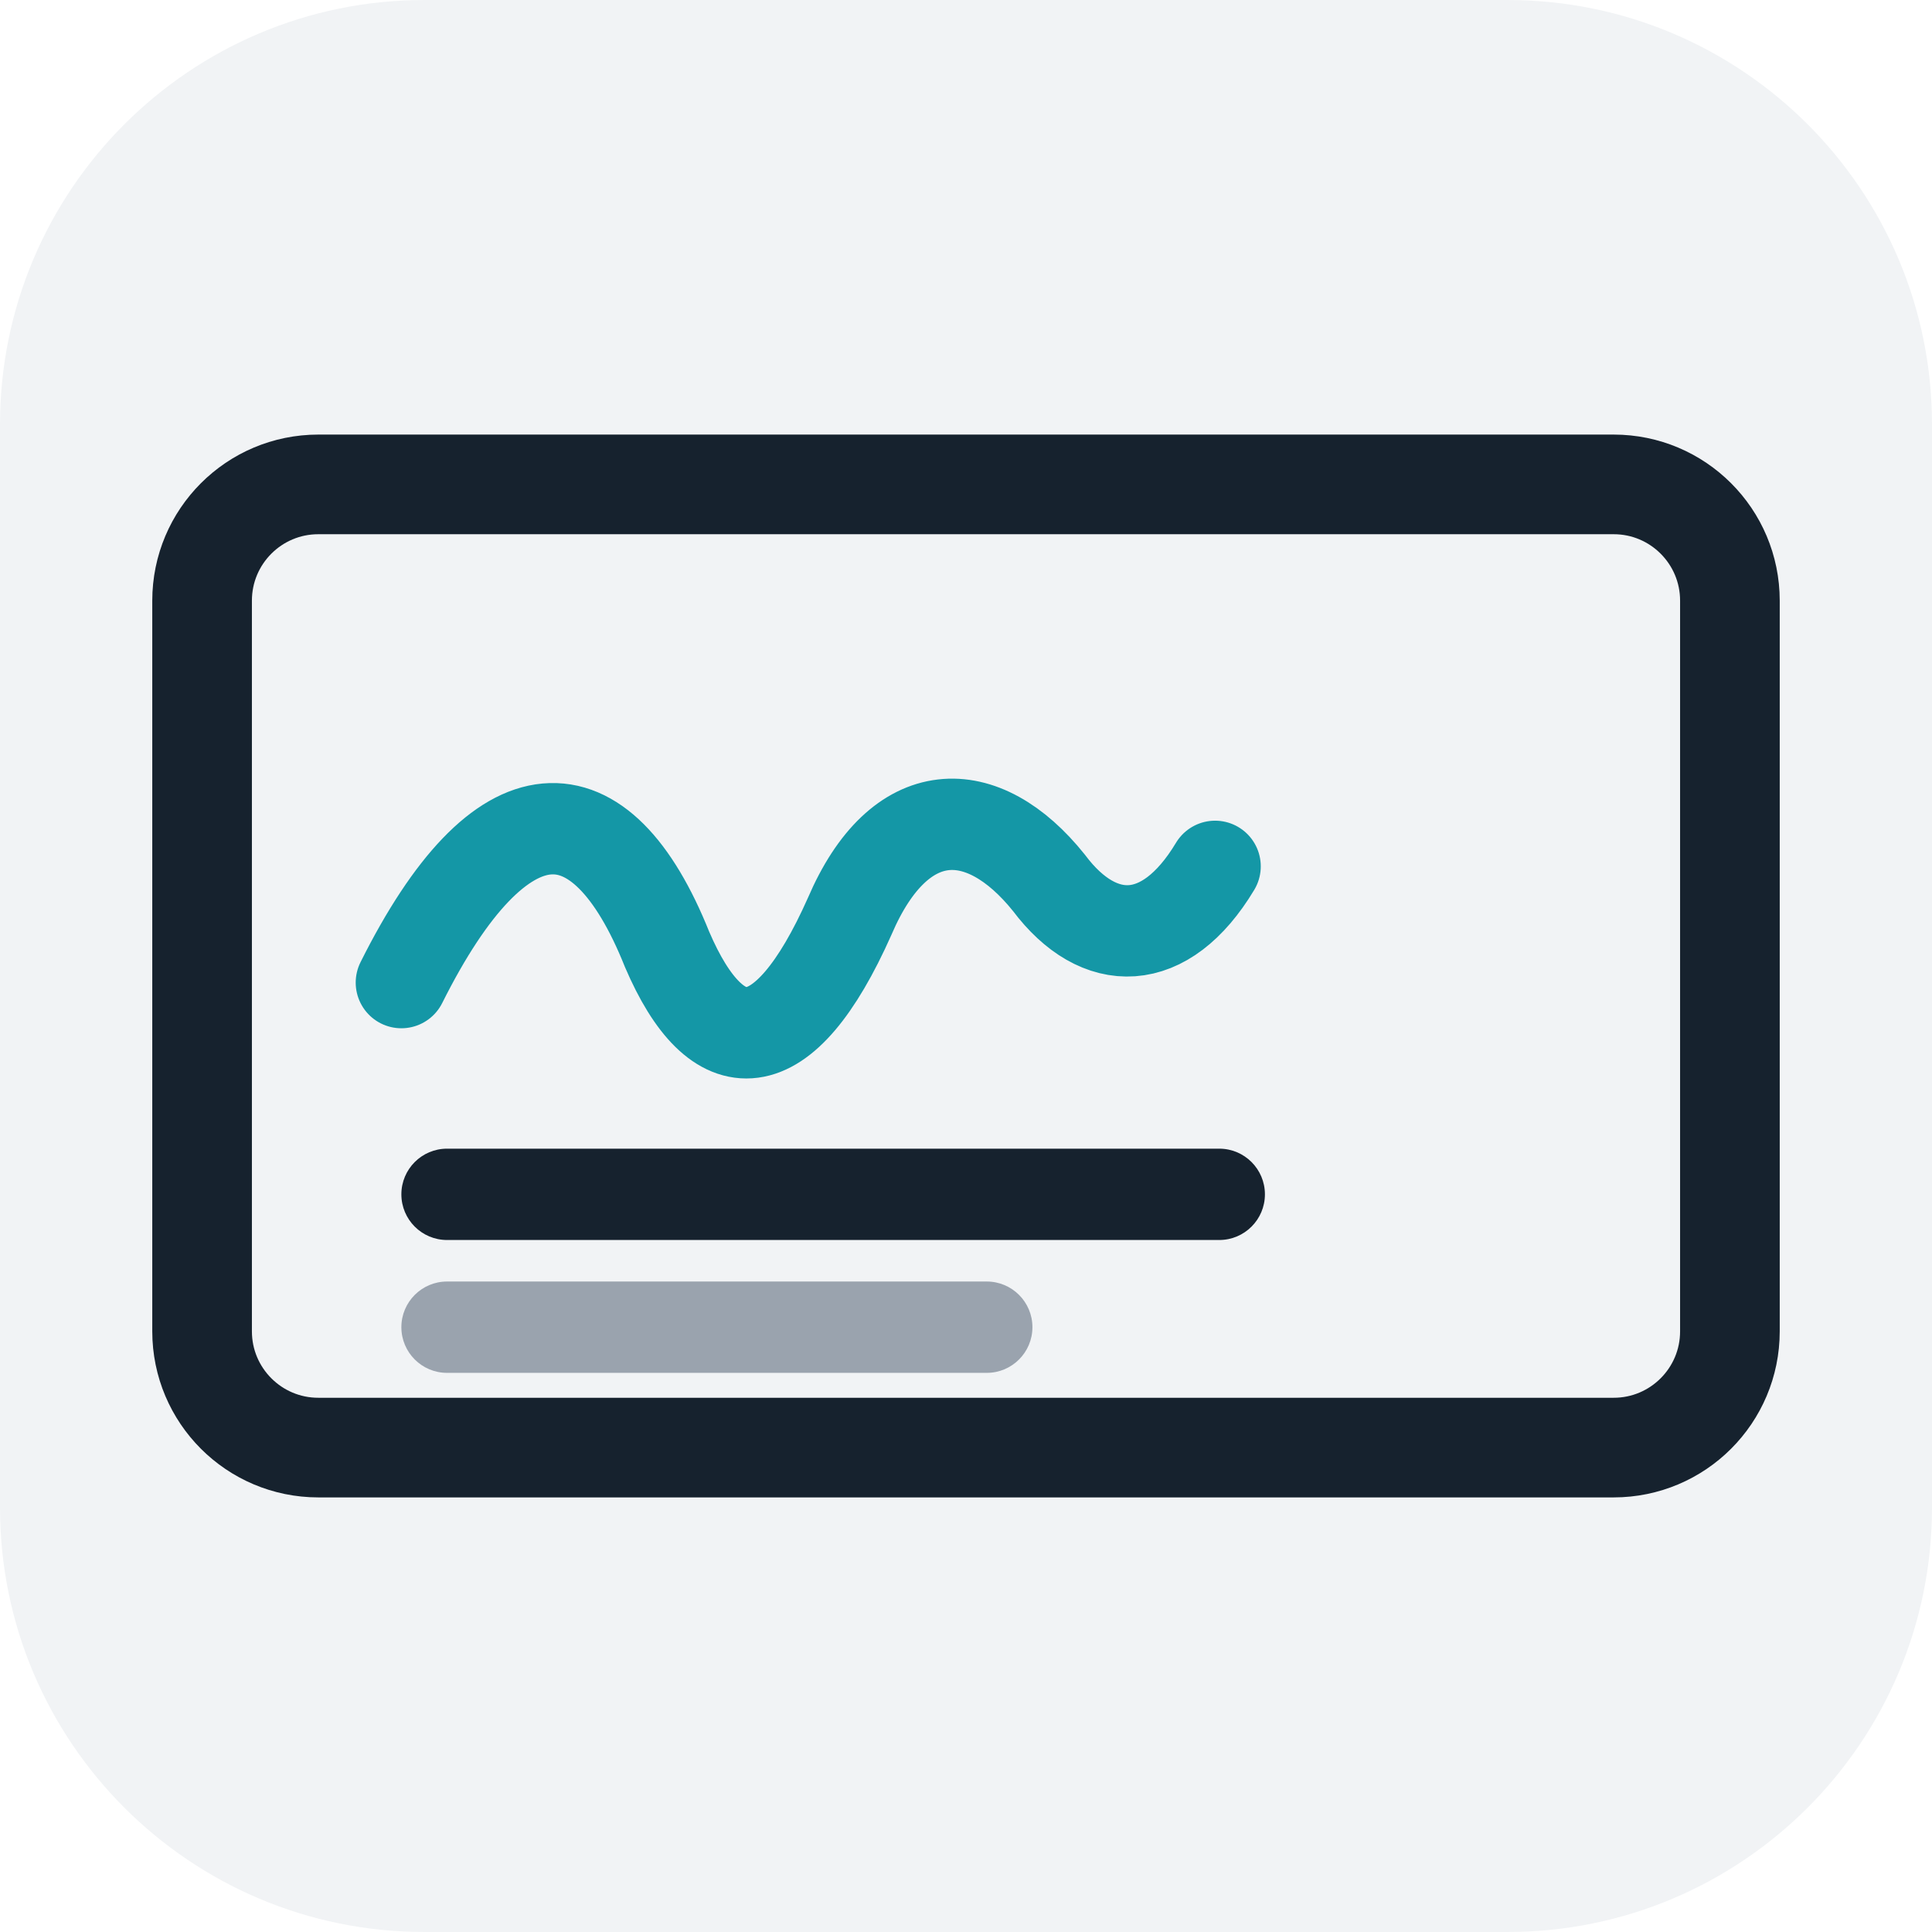
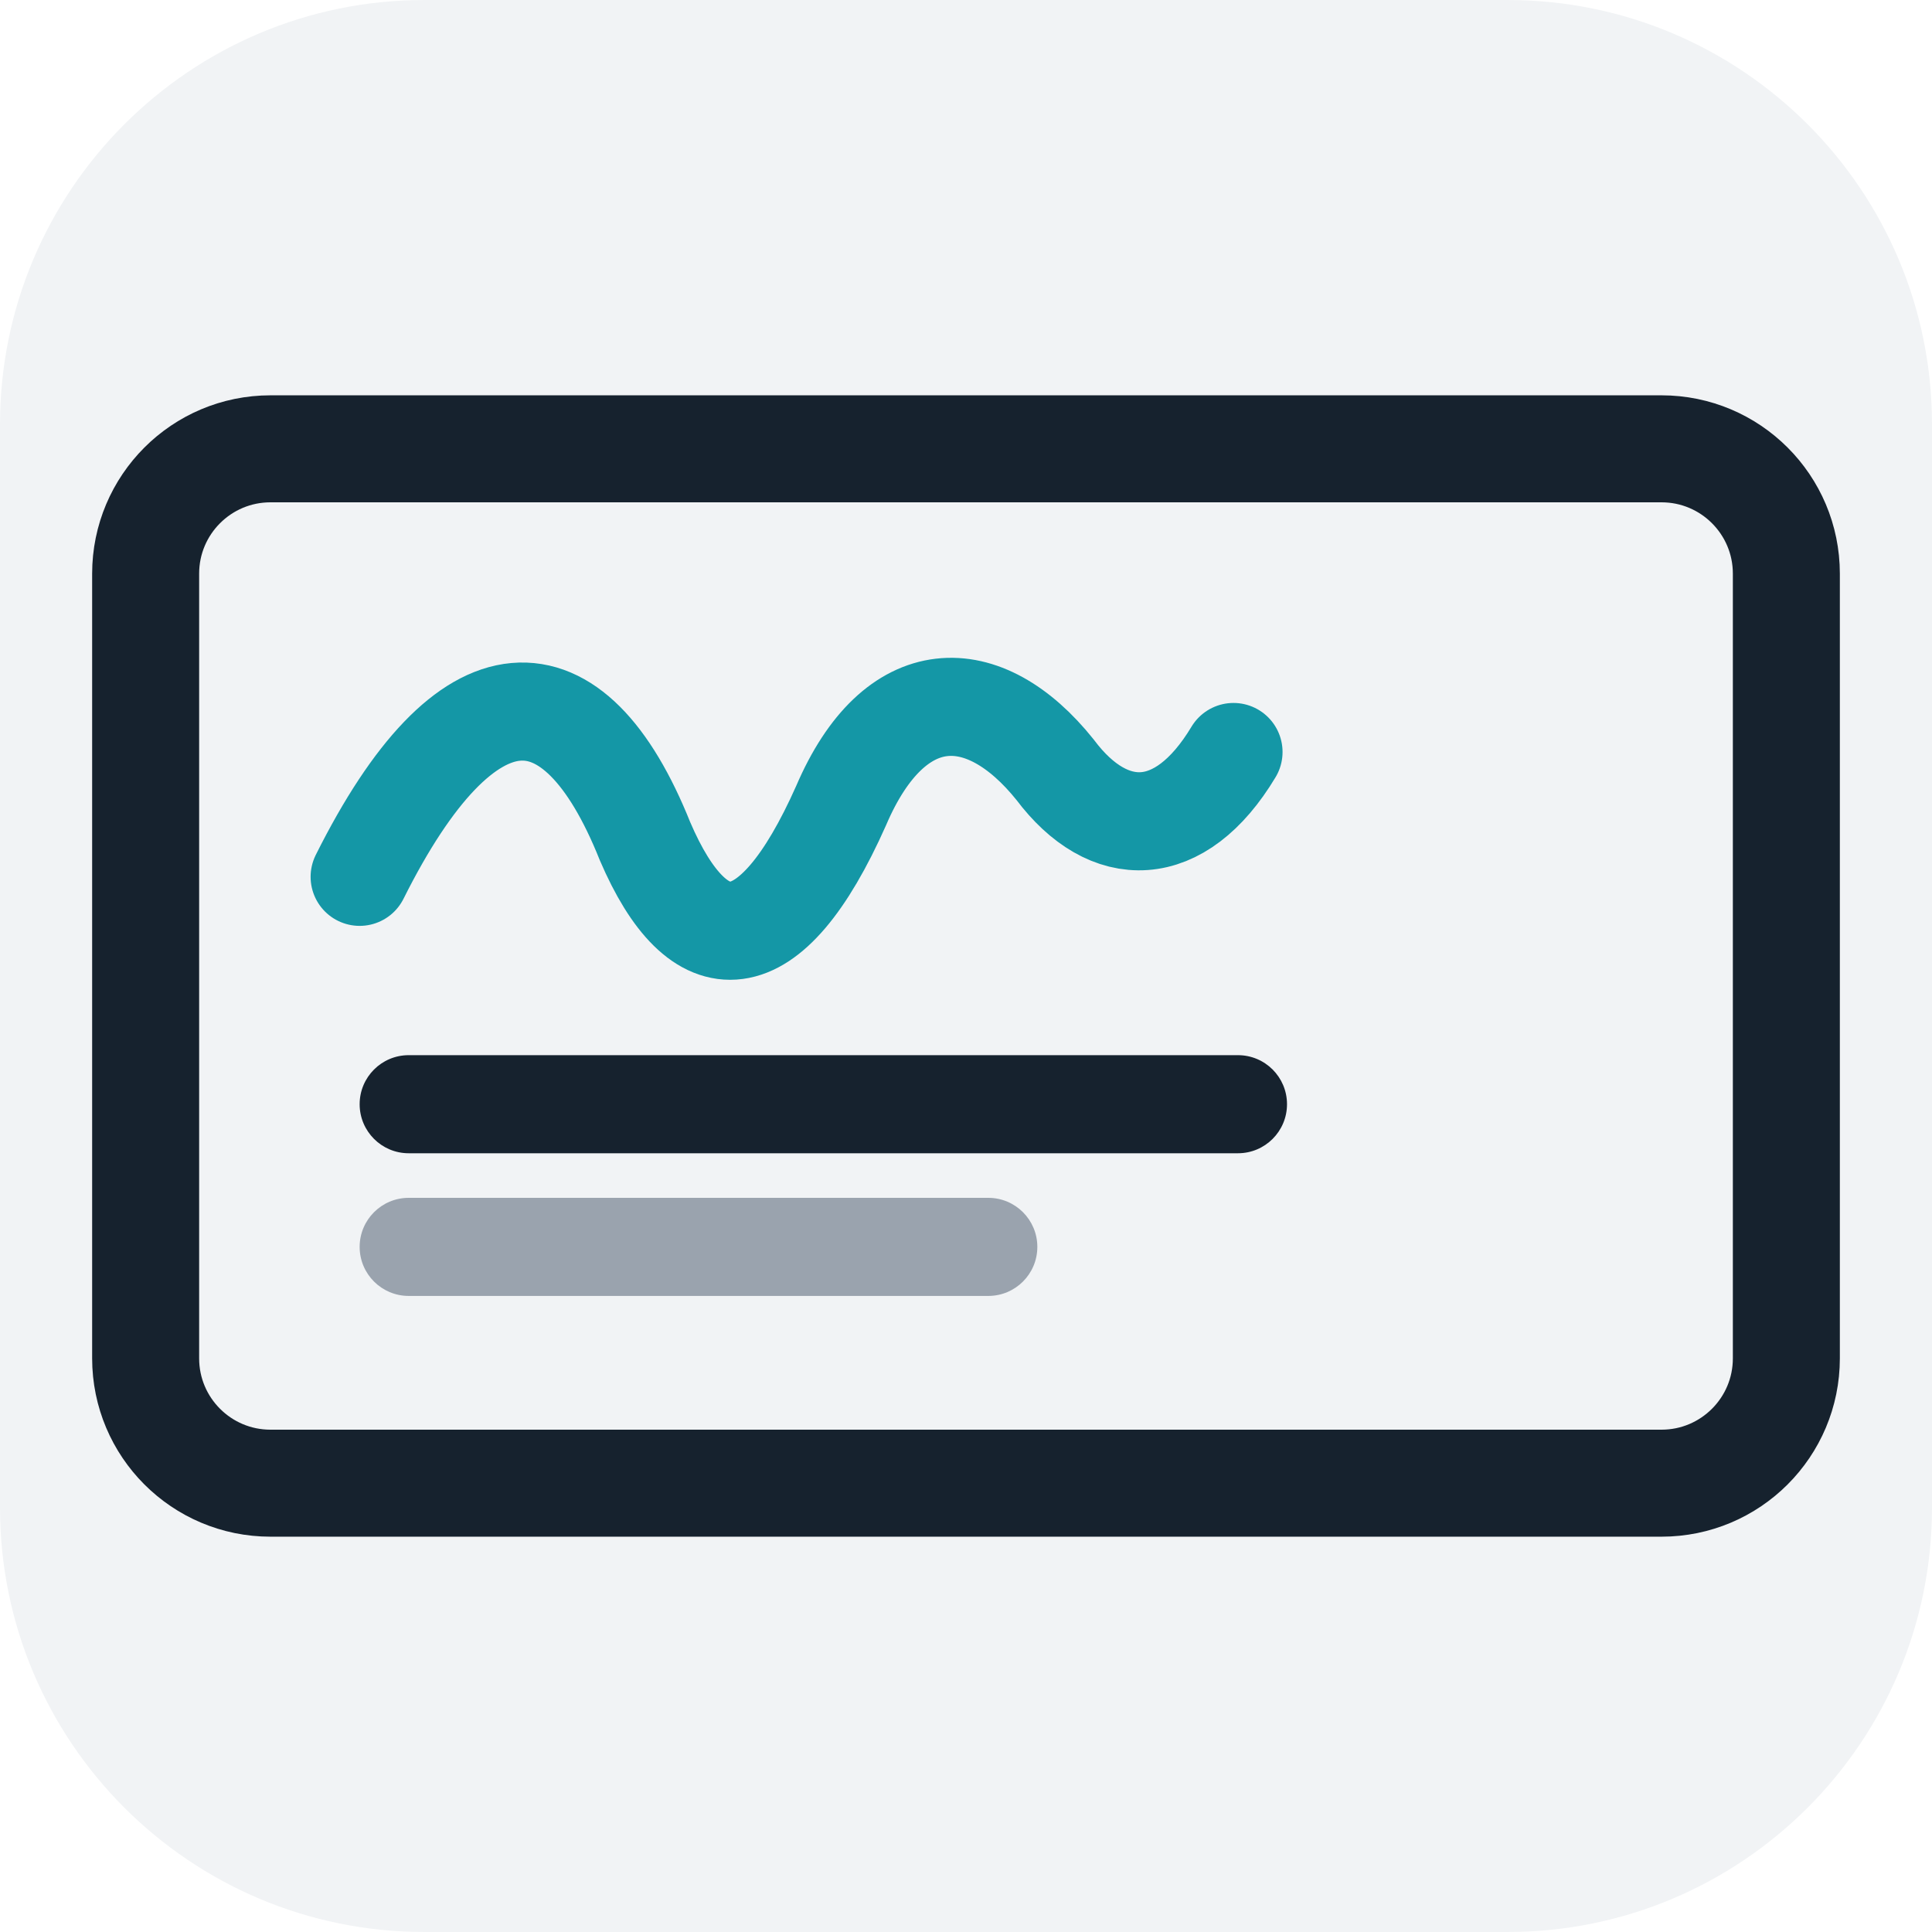
<svg xmlns="http://www.w3.org/2000/svg" viewBox="0 0 1024 1024" fill="none" role="img" aria-label="Goodtype">
  <rect width="1024" height="1024" rx="225.0" fill="#F1F3F5" />
-   <g transform="translate(54.3 203.93) scale(8.8019)">
+   <g transform="translate(20.48 181.17) scale(9.4523)">
    <rect x="6" y="6" width="92" height="58" rx="7" stroke="#16222E" stroke-width="6" />
-     <path d="M18 36 C 24 24, 30 24, 34 34 C 37 41, 41 41, 45 32 C 48 25, 53 25, 57 30 C 60 34, 64 34, 67 29" stroke="#1497A6" stroke-width="5.5" stroke-linecap="round" stroke-linejoin="round" />
-     <rect x="18" y="46" width="52" height="5.5" rx="2.75" fill="#16222E" />
-     <rect x="18" y="54" width="38" height="5.5" rx="2.75" fill="#9AA3AE" />
+     <path d="M18 30 C 24 18, 30 18, 34 28 C 37 35, 41 35, 45 26 C 48 19, 53 19, 57 24 C 60 28, 64 28, 67 23" stroke="#1497A6" stroke-width="5.5" stroke-linecap="round" stroke-linejoin="round" />
+     <rect x="18" y="40" width="52" height="5.5" rx="2.75" fill="#16222E" />
+     <rect x="18" y="48" width="38" height="5.5" rx="2.75" fill="#9AA3AE" />
  </g>
</svg>
